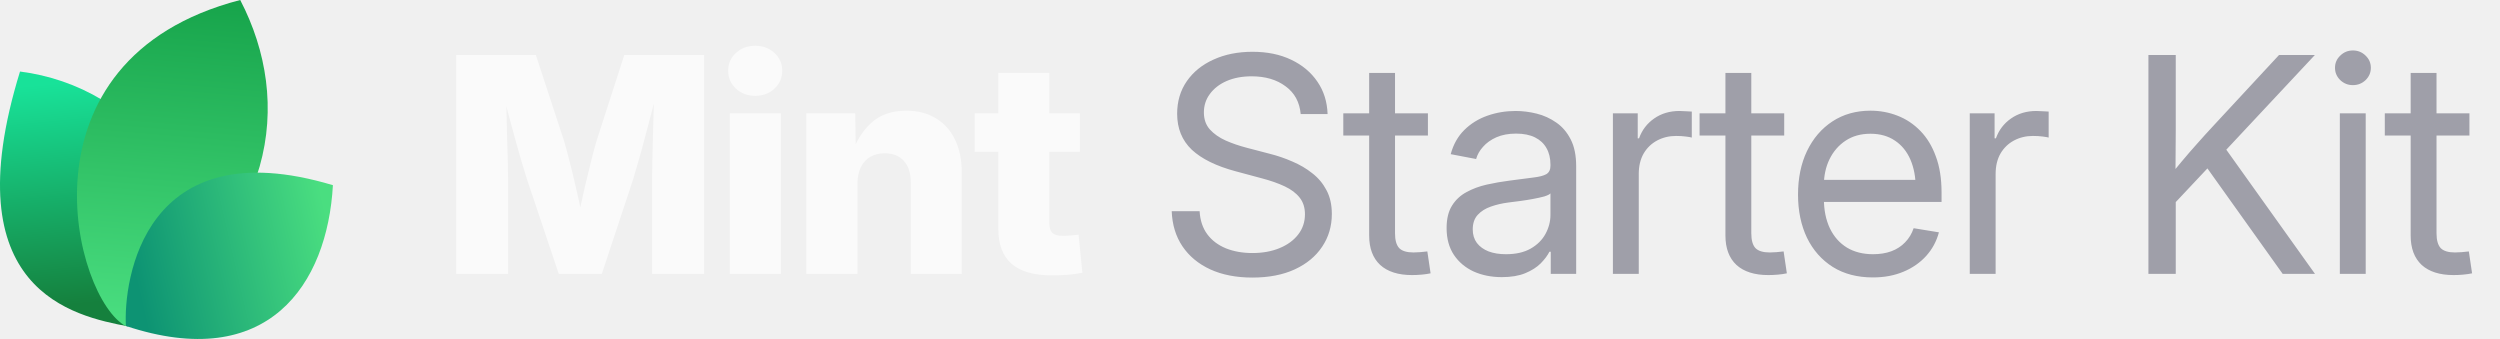
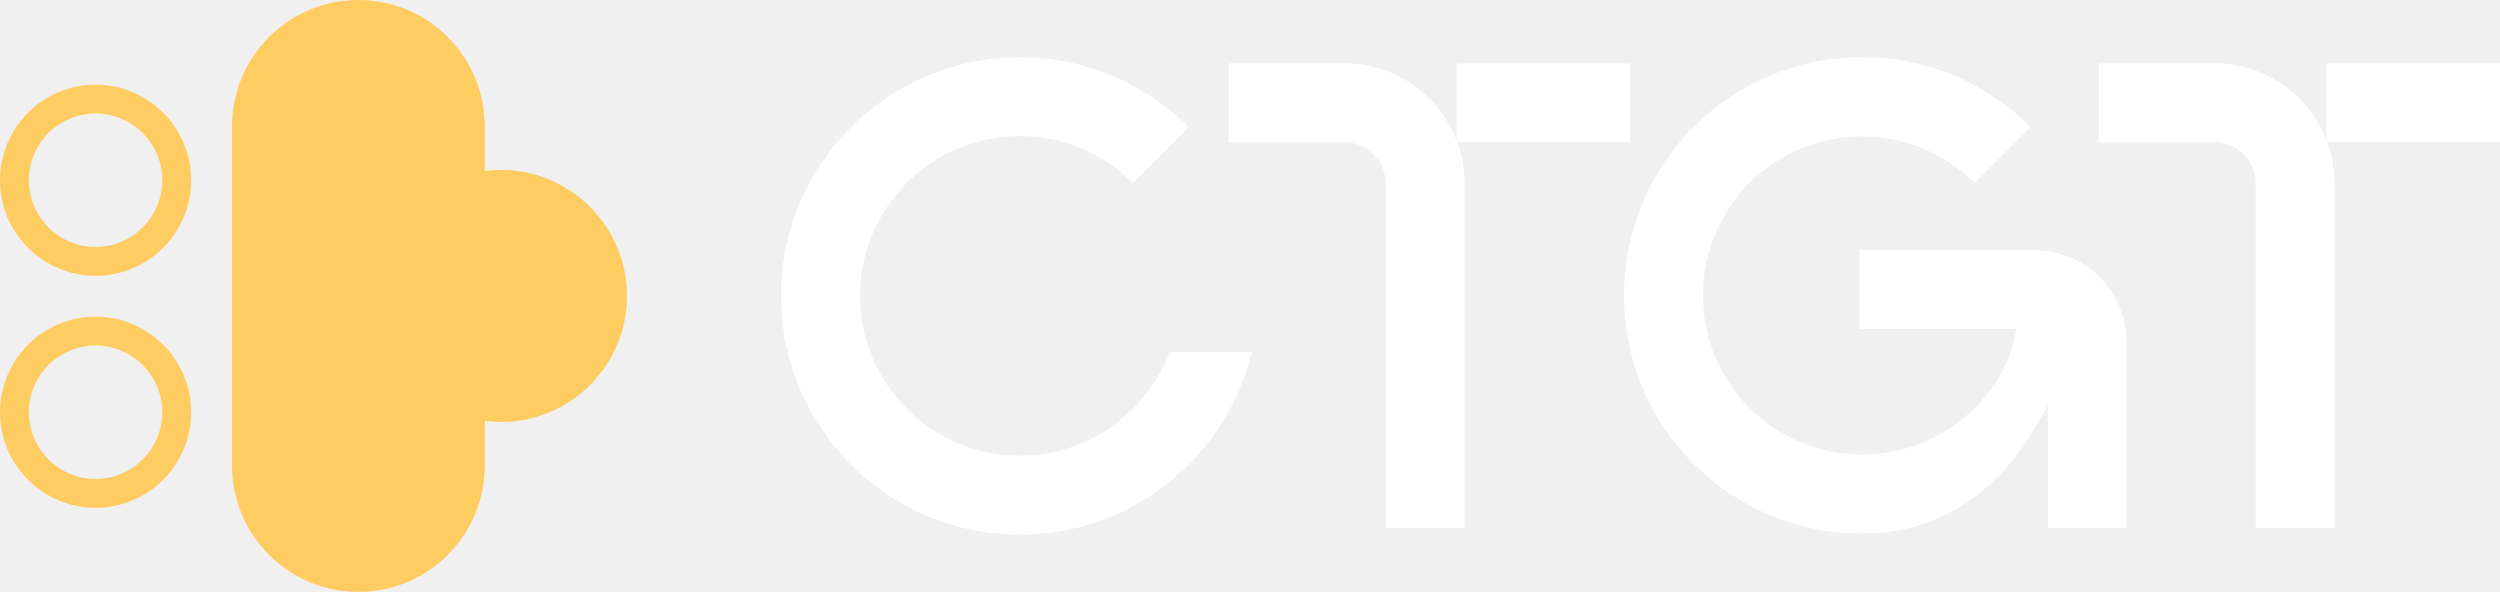
- <svg xmlns="http://www.w3.org/2000/svg" width="177" height="24" viewBox="0 0 177 24" fill="none">
-   <path d="M9.061 23.108C5.268 22.377 -3.391 20.627 1.417 5.064C9.634 6.099 16.973 14.064 9.061 23.108Z" fill="url(#paint0_linear_17557_2145)" />
-   <path d="M8.919 23.094C5.276 21.222 0.784 4.209 17.007 0C20.757 7.193 19.621 16.545 8.919 23.094Z" fill="url(#paint1_linear_17557_2145)" />
-   <path d="M8.914 23.079C8.735 19.882 10.159 9.085 23.57 13.111C23.181 20.123 18.984 26.418 8.914 23.079Z" fill="url(#paint2_linear_17557_2145)" />
-   <path d="M32.301 19.392V3.894H37.938L39.925 9.948C40.036 10.315 40.164 10.787 40.31 11.362C40.462 11.938 40.611 12.552 40.757 13.204C40.91 13.855 41.048 14.483 41.173 15.086C41.305 15.682 41.412 16.192 41.495 16.615H40.695C40.771 16.192 40.871 15.682 40.996 15.086C41.128 14.49 41.267 13.866 41.412 13.214C41.565 12.562 41.714 11.948 41.86 11.373C42.005 10.79 42.133 10.315 42.244 9.948L44.2 3.894H49.848V19.392H46.166V12.704C46.166 12.357 46.173 11.917 46.187 11.383C46.2 10.849 46.214 10.27 46.228 9.646C46.249 9.022 46.266 8.391 46.28 7.753C46.301 7.115 46.311 6.519 46.311 5.964H46.623C46.485 6.561 46.332 7.181 46.166 7.826C45.999 8.471 45.833 9.102 45.666 9.719C45.507 10.336 45.351 10.901 45.198 11.414C45.053 11.928 44.928 12.357 44.824 12.704L42.608 19.392H39.561L37.314 12.704C37.203 12.357 37.072 11.928 36.919 11.414C36.773 10.901 36.614 10.34 36.441 9.729C36.274 9.112 36.104 8.481 35.931 7.836C35.764 7.192 35.608 6.567 35.463 5.964H35.827C35.834 6.512 35.844 7.105 35.858 7.743C35.872 8.374 35.886 9.005 35.9 9.636C35.92 10.26 35.938 10.839 35.952 11.373C35.965 11.907 35.972 12.351 35.972 12.704V19.392H32.301ZM51.668 19.392V8.024H55.288V19.392H51.668ZM53.468 6.786C52.927 6.786 52.473 6.616 52.105 6.276C51.738 5.93 51.554 5.507 51.554 5.007C51.554 4.508 51.738 4.088 52.105 3.749C52.473 3.409 52.927 3.239 53.468 3.239C54.009 3.239 54.463 3.409 54.83 3.749C55.198 4.082 55.382 4.501 55.382 5.007C55.382 5.507 55.198 5.93 54.83 6.276C54.463 6.616 54.009 6.786 53.468 6.786ZM60.708 13.027V19.392H57.088V8.024H60.551L60.593 10.967H60.281C60.593 10.024 61.061 9.268 61.685 8.7C62.309 8.124 63.138 7.836 64.171 7.836C64.975 7.836 65.672 8.017 66.262 8.377C66.851 8.731 67.302 9.234 67.614 9.885C67.933 10.537 68.092 11.307 68.092 12.194V19.392H64.483V12.912C64.483 12.26 64.32 11.754 63.994 11.394C63.675 11.033 63.221 10.853 62.632 10.853C62.25 10.853 61.914 10.936 61.623 11.102C61.332 11.269 61.106 11.515 60.947 11.841C60.787 12.16 60.708 12.555 60.708 13.027ZM76.456 8.024V10.749H69.008V8.024H76.456ZM70.683 5.163H74.292V15.783C74.292 16.102 74.361 16.334 74.5 16.48C74.646 16.625 74.899 16.698 75.259 16.698C75.405 16.698 75.596 16.688 75.831 16.667C76.074 16.646 76.251 16.629 76.362 16.615L76.632 19.309C76.313 19.378 75.963 19.427 75.582 19.455C75.207 19.482 74.836 19.496 74.469 19.496C73.2 19.496 72.25 19.222 71.619 18.674C70.995 18.127 70.683 17.308 70.683 16.22V5.163Z" fill="#FAFAFA" />
-   <path d="M88.667 19.652C87.523 19.652 86.528 19.458 85.682 19.07C84.843 18.681 84.188 18.137 83.716 17.437C83.245 16.736 82.992 15.908 82.957 14.951H84.933C84.968 15.596 85.148 16.14 85.474 16.584C85.8 17.021 86.24 17.354 86.795 17.582C87.35 17.804 87.974 17.915 88.667 17.915C89.388 17.915 90.026 17.801 90.581 17.572C91.143 17.343 91.583 17.024 91.902 16.615C92.228 16.199 92.391 15.717 92.391 15.169C92.391 14.698 92.266 14.306 92.017 13.994C91.767 13.675 91.413 13.408 90.956 13.193C90.498 12.978 89.954 12.787 89.323 12.621L87.502 12.132C86.123 11.765 85.082 11.255 84.382 10.603C83.689 9.944 83.342 9.095 83.342 8.055C83.342 7.174 83.571 6.404 84.028 5.746C84.486 5.087 85.117 4.577 85.921 4.217C86.726 3.849 87.645 3.666 88.678 3.666C89.718 3.666 90.63 3.853 91.413 4.227C92.204 4.602 92.824 5.122 93.275 5.787C93.726 6.446 93.965 7.209 93.993 8.076H92.089C92.013 7.23 91.656 6.574 91.018 6.11C90.387 5.638 89.586 5.403 88.615 5.403C87.95 5.403 87.36 5.513 86.847 5.735C86.341 5.957 85.946 6.262 85.661 6.651C85.377 7.032 85.235 7.469 85.235 7.961C85.235 8.447 85.377 8.849 85.661 9.168C85.946 9.48 86.317 9.74 86.774 9.948C87.232 10.149 87.724 10.319 88.251 10.457L89.884 10.884C90.439 11.023 90.977 11.206 91.496 11.435C92.023 11.657 92.495 11.934 92.911 12.267C93.334 12.593 93.67 12.995 93.92 13.474C94.17 13.945 94.294 14.504 94.294 15.149C94.294 16.015 94.066 16.788 93.608 17.468C93.157 18.148 92.512 18.681 91.673 19.07C90.834 19.458 89.832 19.652 88.667 19.652ZM101.097 8.024V9.594H95.106V8.024H101.097ZM96.937 5.163H98.767V16.521C98.767 17 98.865 17.347 99.059 17.562C99.26 17.77 99.6 17.874 100.078 17.874C100.21 17.874 100.366 17.867 100.546 17.853C100.733 17.832 100.903 17.815 101.056 17.801L101.285 19.351C101.097 19.392 100.886 19.423 100.65 19.444C100.414 19.465 100.189 19.475 99.974 19.475C98.996 19.475 98.244 19.236 97.717 18.758C97.197 18.272 96.937 17.579 96.937 16.677V5.163ZM106.33 19.621C105.595 19.621 104.932 19.489 104.343 19.226C103.754 18.955 103.285 18.564 102.939 18.05C102.592 17.53 102.419 16.896 102.419 16.147C102.419 15.495 102.547 14.965 102.804 14.556C103.06 14.146 103.403 13.828 103.833 13.599C104.263 13.363 104.742 13.186 105.269 13.068C105.796 12.95 106.333 12.857 106.881 12.787C107.574 12.69 108.132 12.617 108.555 12.569C108.978 12.52 109.287 12.441 109.481 12.33C109.675 12.212 109.772 12.014 109.772 11.737V11.654C109.772 11.203 109.679 10.815 109.492 10.489C109.311 10.163 109.041 9.91 108.68 9.729C108.32 9.549 107.872 9.459 107.338 9.459C106.805 9.459 106.34 9.546 105.945 9.719C105.556 9.892 105.241 10.118 104.998 10.395C104.755 10.665 104.593 10.953 104.509 11.258L102.71 10.915C102.897 10.222 103.22 9.65 103.677 9.199C104.135 8.748 104.679 8.412 105.31 8.19C105.941 7.968 106.607 7.857 107.307 7.857C107.8 7.857 108.295 7.92 108.795 8.044C109.301 8.169 109.765 8.381 110.188 8.679C110.611 8.97 110.951 9.369 111.208 9.875C111.464 10.374 111.593 11.005 111.593 11.768V19.392H109.793V17.822H109.7C109.568 18.085 109.363 18.359 109.086 18.643C108.809 18.921 108.444 19.153 107.994 19.34C107.543 19.527 106.988 19.621 106.33 19.621ZM106.621 17.998C107.321 17.998 107.904 17.867 108.368 17.603C108.84 17.333 109.19 16.986 109.419 16.563C109.654 16.133 109.772 15.682 109.772 15.211V13.692C109.703 13.769 109.554 13.841 109.325 13.911C109.096 13.973 108.829 14.032 108.524 14.088C108.226 14.143 107.921 14.192 107.609 14.233C107.304 14.275 107.033 14.309 106.798 14.337C106.354 14.393 105.938 14.49 105.549 14.628C105.168 14.76 104.86 14.954 104.624 15.211C104.388 15.467 104.27 15.811 104.27 16.241C104.27 16.615 104.367 16.934 104.561 17.198C104.762 17.461 105.04 17.662 105.393 17.801C105.747 17.933 106.156 17.998 106.621 17.998ZM114.193 19.392V8.024H115.951V9.792H116.045C116.253 9.209 116.61 8.741 117.116 8.388C117.622 8.034 118.219 7.857 118.905 7.857C119.058 7.857 119.217 7.864 119.384 7.878C119.55 7.885 119.682 7.892 119.779 7.899V9.74C119.716 9.719 119.578 9.695 119.363 9.667C119.155 9.639 118.922 9.625 118.666 9.625C118.174 9.625 117.726 9.733 117.324 9.948C116.922 10.163 116.603 10.471 116.367 10.874C116.138 11.276 116.024 11.758 116.024 12.319V19.392H114.193ZM126.322 8.024V9.594H120.33V8.024H126.322ZM122.161 5.163H123.992V16.521C123.992 17 124.089 17.347 124.283 17.562C124.484 17.77 124.824 17.874 125.302 17.874C125.434 17.874 125.59 17.867 125.77 17.853C125.958 17.832 126.127 17.815 126.28 17.801L126.509 19.351C126.322 19.392 126.11 19.423 125.874 19.444C125.639 19.465 125.413 19.475 125.198 19.475C124.221 19.475 123.468 19.236 122.941 18.758C122.421 18.272 122.161 17.579 122.161 16.677V5.163ZM132.604 19.642C131.502 19.642 130.555 19.396 129.765 18.903C128.974 18.404 128.364 17.714 127.934 16.834C127.511 15.946 127.3 14.927 127.3 13.775C127.3 12.611 127.511 11.584 127.934 10.697C128.364 9.802 128.964 9.102 129.734 8.596C130.51 8.089 131.408 7.836 132.428 7.836C133.1 7.836 133.738 7.954 134.341 8.19C134.952 8.426 135.489 8.783 135.954 9.261C136.425 9.74 136.793 10.343 137.056 11.071C137.327 11.792 137.462 12.645 137.462 13.63V14.296H128.433V12.735H136.463L135.631 13.297C135.631 12.541 135.506 11.876 135.257 11.3C135.007 10.725 134.643 10.277 134.165 9.958C133.686 9.632 133.107 9.469 132.428 9.469C131.748 9.469 131.162 9.632 130.67 9.958C130.177 10.284 129.796 10.725 129.526 11.279C129.262 11.827 129.13 12.441 129.13 13.12V14.046C129.13 14.864 129.273 15.572 129.557 16.168C129.841 16.757 130.243 17.211 130.763 17.53C131.283 17.842 131.901 17.998 132.615 17.998C133.093 17.998 133.523 17.929 133.905 17.79C134.293 17.645 134.619 17.433 134.882 17.156C135.153 16.879 135.354 16.546 135.486 16.157L137.275 16.449C137.108 17.08 136.81 17.634 136.38 18.113C135.95 18.591 135.413 18.966 134.768 19.236C134.123 19.507 133.402 19.642 132.604 19.642ZM139.459 19.392V8.024H141.217V9.792H141.311C141.519 9.209 141.876 8.741 142.382 8.388C142.888 8.034 143.485 7.857 144.171 7.857C144.324 7.857 144.483 7.864 144.649 7.878C144.816 7.885 144.948 7.892 145.045 7.899V9.74C144.982 9.719 144.844 9.695 144.629 9.667C144.421 9.639 144.188 9.625 143.932 9.625C143.439 9.625 142.992 9.733 142.59 9.948C142.188 10.163 141.869 10.471 141.633 10.874C141.404 11.276 141.29 11.758 141.29 12.319V19.392H139.459ZM153.429 14.961V12.715C153.783 12.257 154.136 11.82 154.49 11.404C154.844 10.981 155.204 10.565 155.572 10.156C155.939 9.74 156.314 9.327 156.695 8.918L161.355 3.894H163.893L157.277 10.967H157.184L153.429 14.961ZM152.108 19.392V3.894H154.043V9.241L154.022 12.559L154.043 13.505V19.392H152.108ZM161.615 19.392L155.967 11.477L157.173 9.969L163.903 19.392H161.615ZM165.661 19.392V8.024H167.492V19.392H165.661ZM166.587 6.027C166.24 6.027 165.942 5.909 165.692 5.673C165.443 5.43 165.318 5.139 165.318 4.799C165.318 4.459 165.443 4.172 165.692 3.936C165.942 3.693 166.24 3.572 166.587 3.572C166.934 3.572 167.232 3.693 167.482 3.936C167.731 4.172 167.856 4.459 167.856 4.799C167.856 5.139 167.731 5.43 167.482 5.673C167.232 5.909 166.934 6.027 166.587 6.027ZM174.836 8.024V9.594H168.844V8.024H174.836ZM170.675 5.163H172.506V16.521C172.506 17 172.603 17.347 172.797 17.562C172.998 17.77 173.338 17.874 173.816 17.874C173.948 17.874 174.104 17.867 174.284 17.853C174.472 17.832 174.641 17.815 174.794 17.801L175.023 19.351C174.836 19.392 174.624 19.423 174.388 19.444C174.153 19.465 173.927 19.475 173.712 19.475C172.735 19.475 171.982 19.236 171.455 18.758C170.935 18.272 170.675 17.579 170.675 16.677V5.163Z" fill="#9F9FA9" />
+ <svg xmlns="http://www.w3.org/2000/svg" id="Guidelines" viewBox="0 0 883.33 209.13">
  <defs>
-     <linearGradient id="paint0_linear_17557_2145" x1="3.776" y1="5.916" x2="5.232" y2="21.559" gradientUnits="userSpaceOnUse">
-       <stop stop-color="#18E299" />
-       <stop offset="1" stop-color="#15803D" />
-     </linearGradient>
-     <linearGradient id="paint1_linear_17557_2145" x1="12.171" y1="-0.718" x2="10.19" y2="22.983" gradientUnits="userSpaceOnUse">
-       <stop stop-color="#16A34A" />
-       <stop offset="1" stop-color="#4ADE80" />
-     </linearGradient>
-     <linearGradient id="paint2_linear_17557_2145" x1="23.133" y1="15.353" x2="9.338" y2="18.52" gradientUnits="userSpaceOnUse">
-       <stop stop-color="#4ADE80" />
-       <stop offset="1" stop-color="#0D9373" />
-     </linearGradient>
+     <style>
+       .cls-1 {
+         fill: #ffcc61;
+       }
+ 
+       .cls-2 {
+         fill: #fff;
+       }
+     </style>
  </defs>
+   <g>
+     <path class="cls-2" d="M517.49,186.59h-27.88v-121.74c0-8.05-6.55-14.6-14.6-14.6h-40.87v-27.88h40.87c23.43,0,42.49,19.06,42.49,42.49v121.74Z" />
+     <rect class="cls-2" x="514.66" y="22.42" width="61.27" height="27.77" />
+     <path class="cls-2" d="M718.71,88.34h-61.65v27.88s55.29,0,55.28,0c0,.01-.72,14.01-14.66,27.95-18.4,18.39-46.47,21.35-67.98,8.88-.14-.08-.29-.16-.44-.25-.44-.26-.87-.54-1.31-.82-.38-.24-.77-.48-1.15-.73-.16-.1-.31-.22-.46-.32-2.9-1.98-5.65-4.24-8.19-6.77-10.28-10.28-15.74-23.58-16.39-37.07-.72-15.28,4.74-30.81,16.38-42.45,21.93-21.93,57.61-21.93,79.53,0l10.22-10.22,9.56-9.56c-15.89-15.9-37.03-24.65-59.51-24.65s-43.61,8.75-59.51,24.65c-16.41,16.41-24.62,37.97-24.61,59.53,0,21.55,8.2,43.09,24.6,59.5,2.93,2.93,6.04,5.59,9.27,8,.08.06.15.12.23.18.66.49,1.33.94,1.99,1.41.52.36,1.03.73,1.56,1.08.32.21.64.4.96.61,13.45,8.68,29.12,13.36,45.51,13.36,46.57,0,63.4-42.64,65.64-45.43v43.49h27.88v-65.48c0-18.09-14.67-32.76-32.76-32.76Z" />
+     <path class="cls-2" d="M824.88,186.59h-27.88v-121.74c0-8.05-6.55-14.6-14.6-14.6h-40.87v-27.88h40.87c23.43,0,42.49,19.06,42.49,42.49v121.74Z" />
+     <rect class="cls-2" x="822.05" y="22.42" width="61.27" height="27.77" />
+     <path class="cls-2" d="M442.33,124.33c-8.9,37.06-42.24,64.59-82.01,64.59-46.59,0-84.36-37.77-84.36-84.36s37.77-84.34,84.36-84.34c23.28,0,44.34,9.41,59.61,24.65l-19.73,19.73c-10.2-10.2-24.3-16.51-39.87-16.51-31.18,0-56.46,25.28-56.46,56.46s25.28,56.46,56.46,56.46c24.22,0,44.89-15.24,52.89-36.69h29.12Z" />
+   </g>
+   <g>
+     <path class="cls-1" d="M33.77,97.45C15.15,97.45,0,82.3,0,63.68S15.15,29.91,33.77,29.91s33.77,15.15,33.77,33.77-15.15,33.77-33.77,33.77ZM33.77,40.11c-13,0-23.57,10.57-23.57,23.57s10.57,23.57,23.57,23.57,23.57-10.57,23.57-23.57-10.57-23.57-23.57-23.57Z" />
+     <path class="cls-1" d="M33.77,179.43c-18.62,0-33.77-15.15-33.77-33.77s15.15-33.77,33.77-33.77,33.77,15.15,33.77,33.77-15.15,33.77-33.77,33.77ZM33.77,122.09c-13,0-23.57,10.57-23.57,23.57s10.57,23.57,23.57,23.57,23.57-10.57,23.57-23.57-10.57-23.57-23.57-23.57Z" />
+     <path class="cls-1" d="M176.99,60.04c-1.94,0-3.85.12-5.72.36v-15.75C171.28,19.99,151.29,0,126.63,0h0C101.97,0,81.98,19.99,81.98,44.65v119.84c0,24.66,19.99,44.65,44.65,44.65h0c24.66,0,44.65-19.99,44.65-44.65v-15.75c1.87.24,3.78.36,5.72.36,24.59,0,44.53-19.94,44.53-44.53s-19.94-44.53-44.53-44.53Z" />
+   </g>
</svg>
